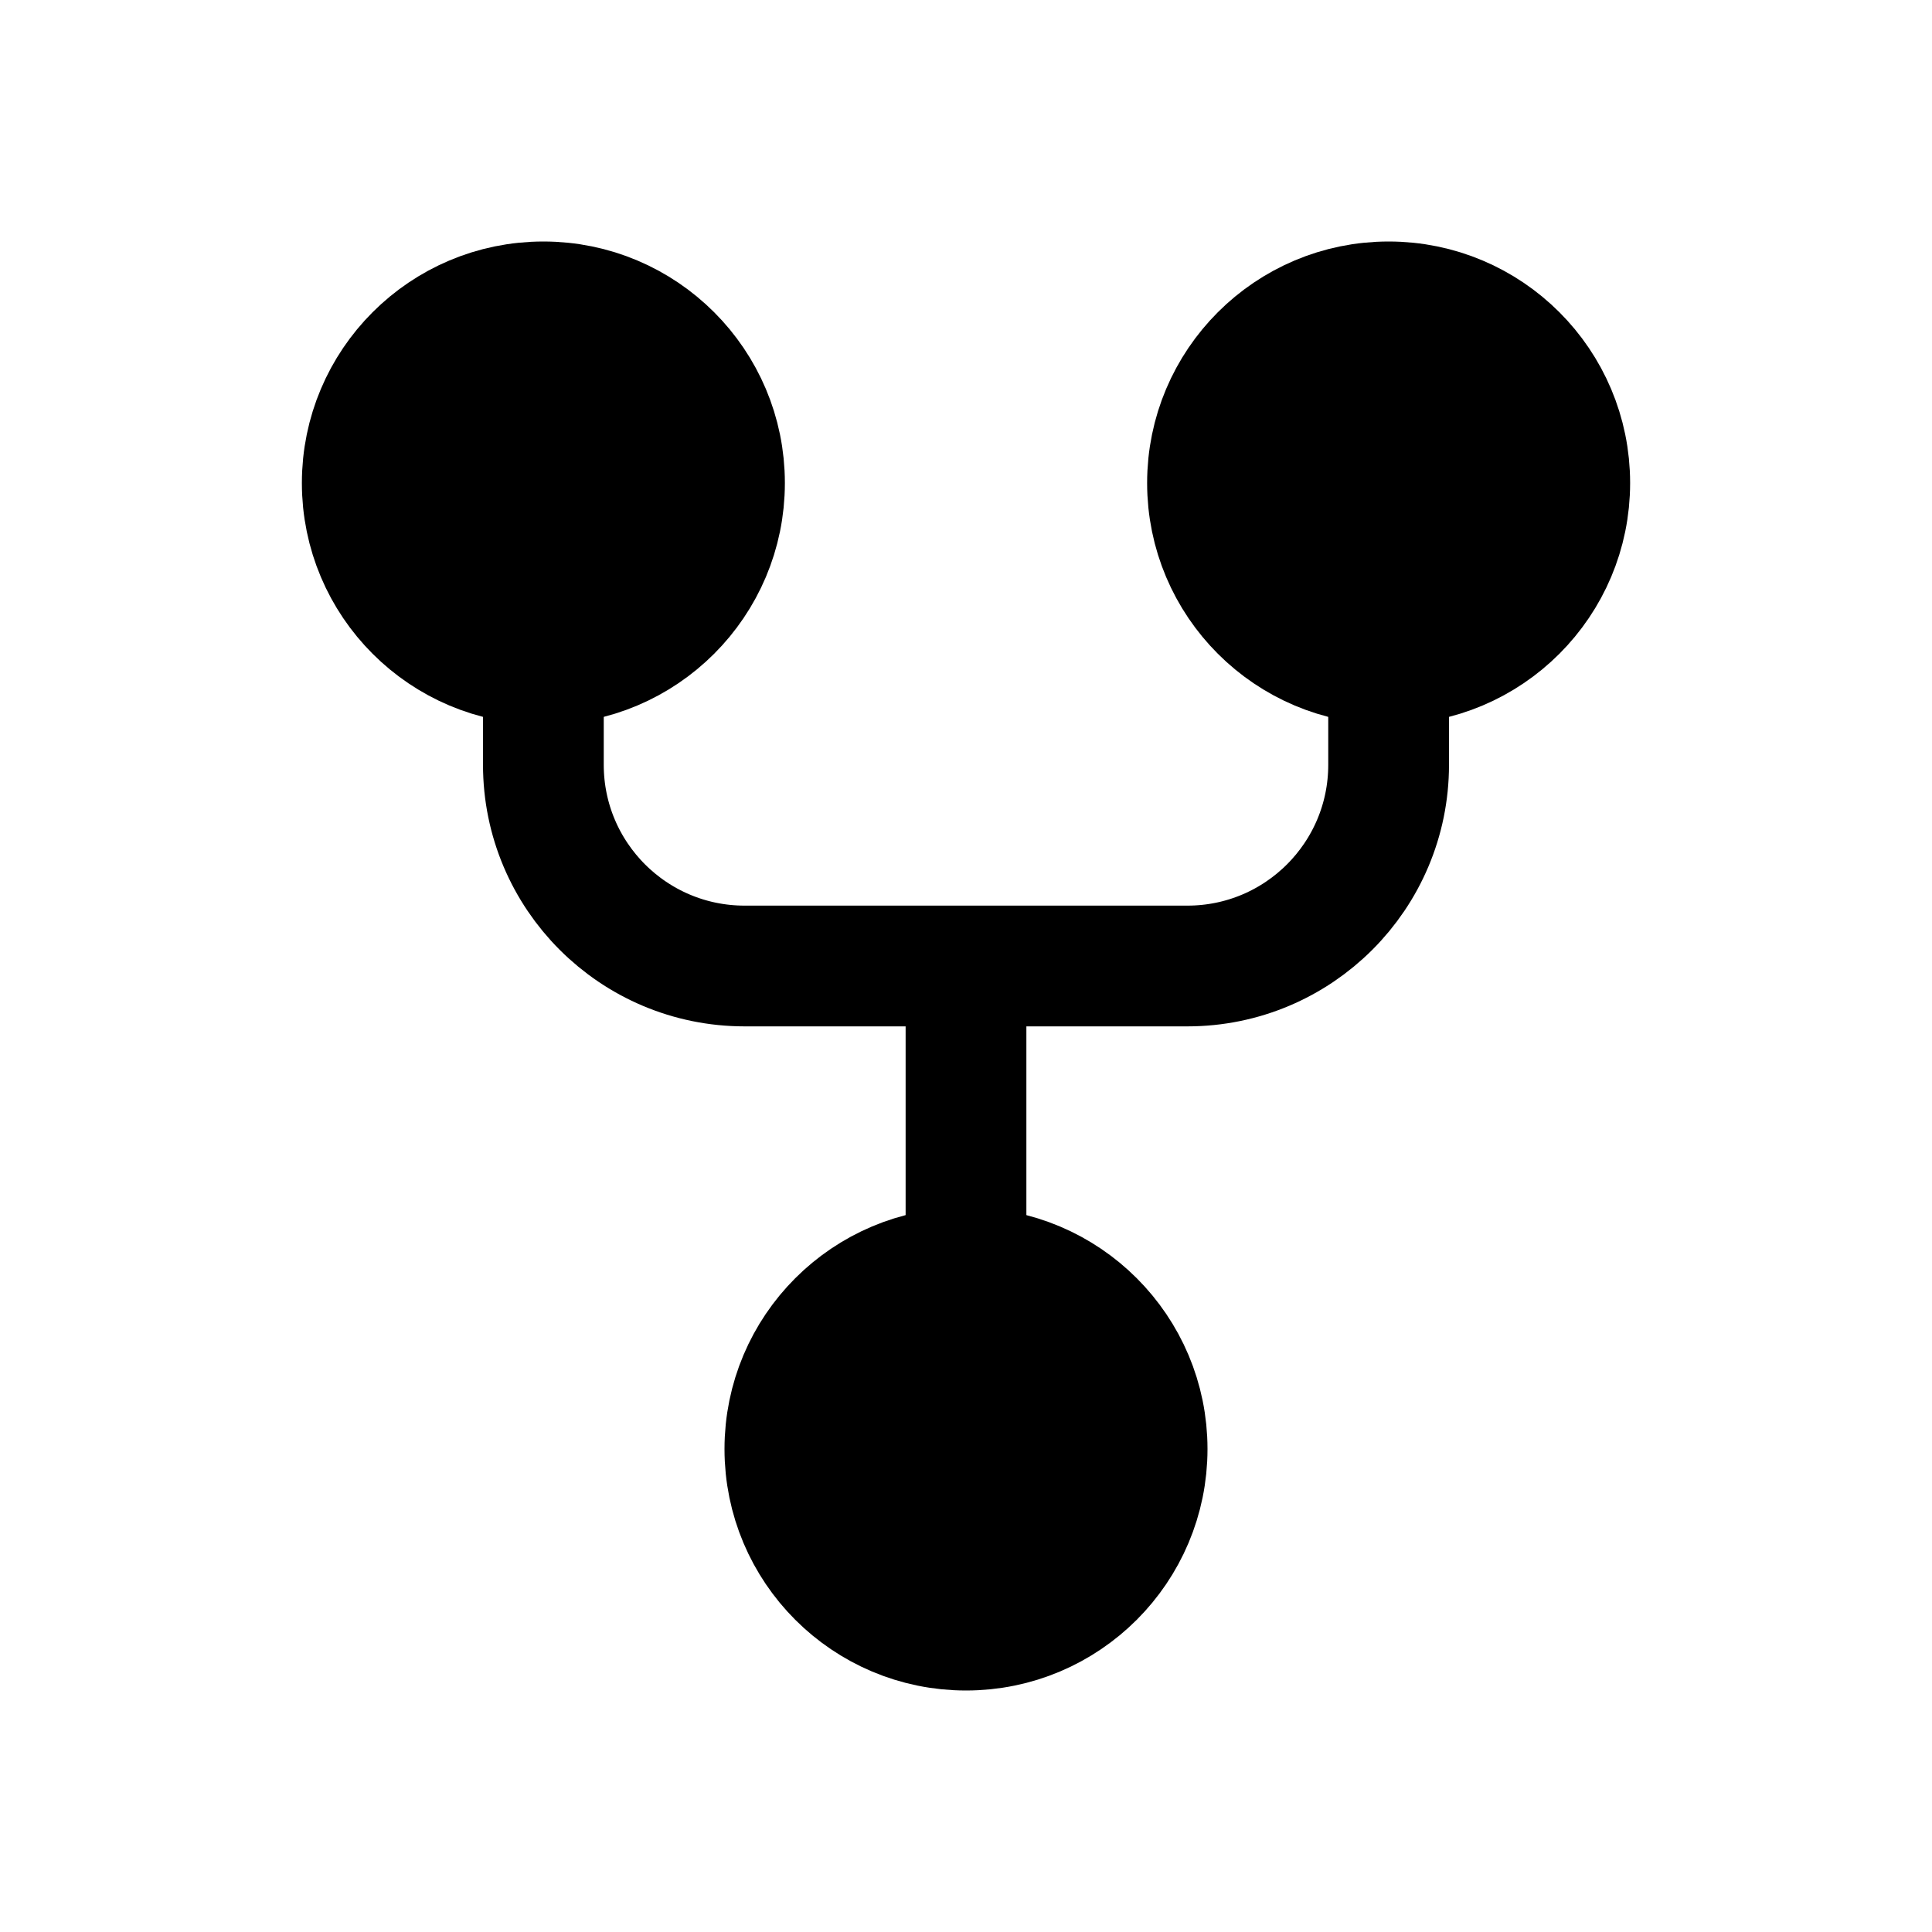
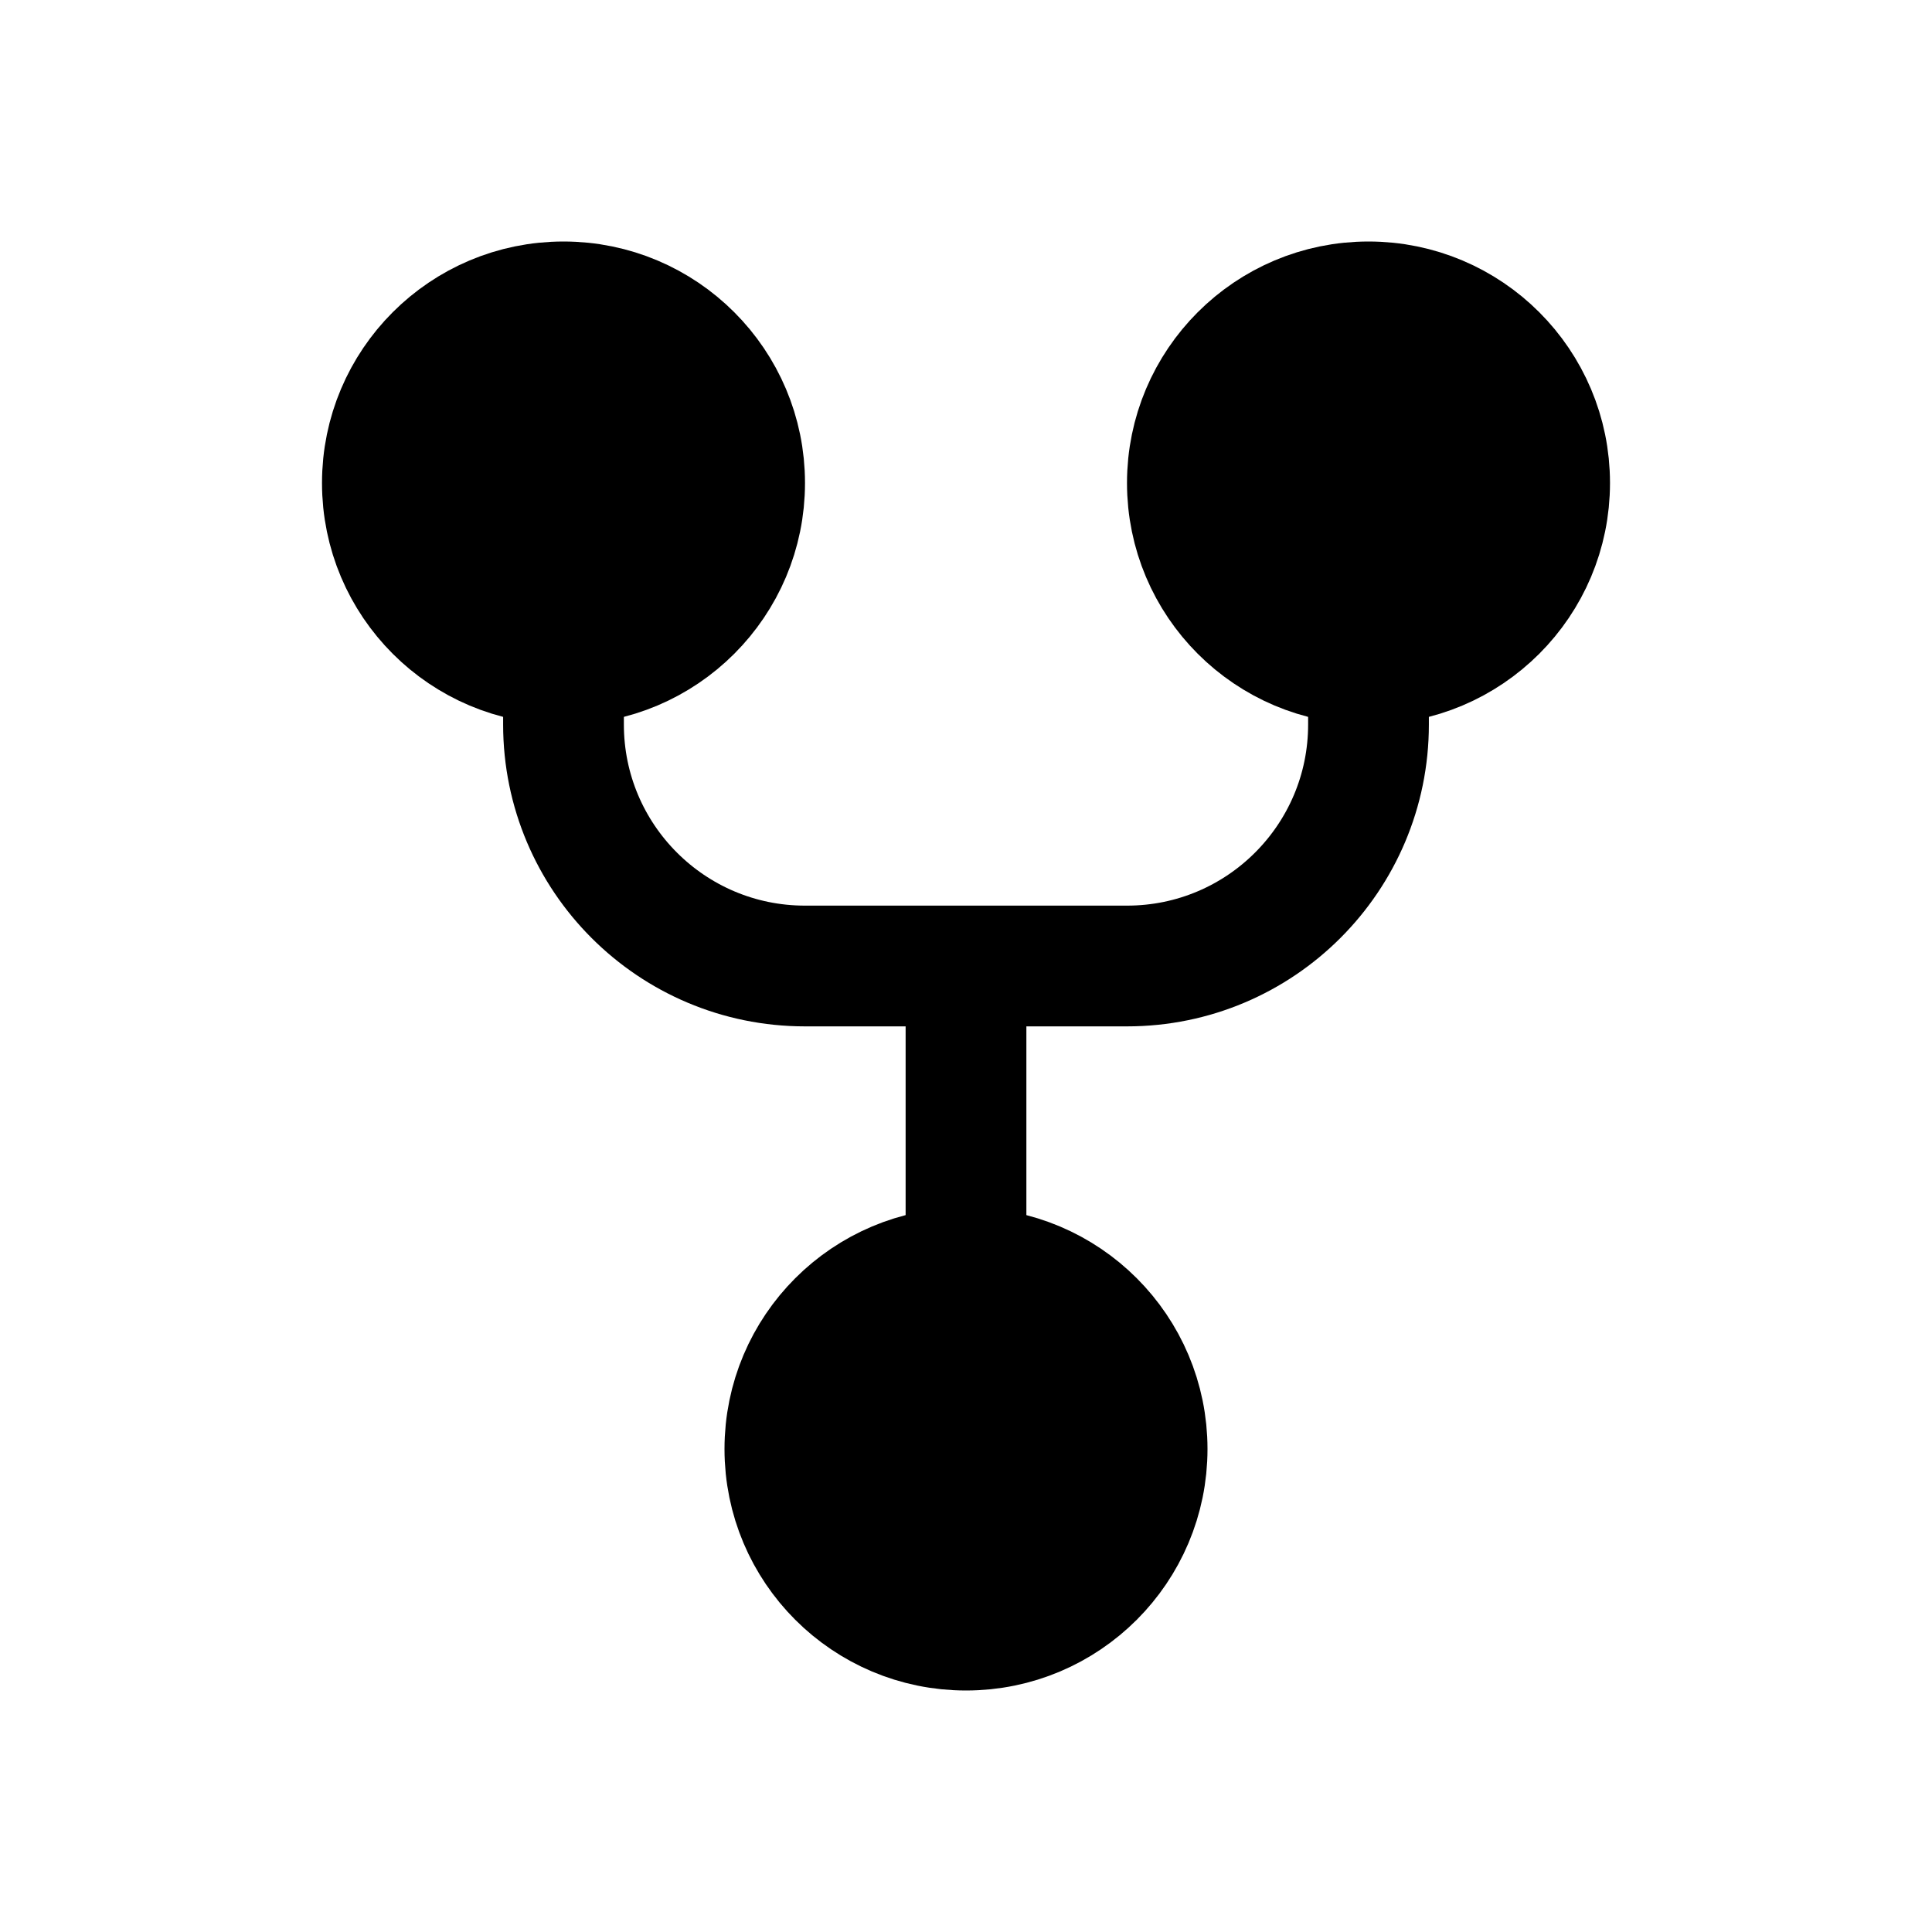
<svg xmlns="http://www.w3.org/2000/svg" viewBox="0 0 24 24" fill="currentColor" stroke="currentColor" stroke-width="1.5" stroke-linecap="round" stroke-linejoin="round">
-   <circle cx="6.75" cy="6" r="2.25" />
-   <circle cx="17.25" cy="6" r="2.25" />
+   <circle cx="7" cy="6" r="2.25" />
+   <circle cx="17" cy="6" r="2.25" />
  <circle cx="12" cy="18" r="2.25" />
-   <path fill="none" d="M6.75 8.25V9.5a2.5 2.5 0 0 0 2.5 2.5h5.5a2.5 2.5 0 0 0 2.5-2.5V8.25M12 12v3.75" />
+   <path fill="none" d="M7 8.25v.75a3 3 0 0 0 3 3h4a3 3 0 0 0 3-3v-.75M12 12v3.75" />
</svg>
